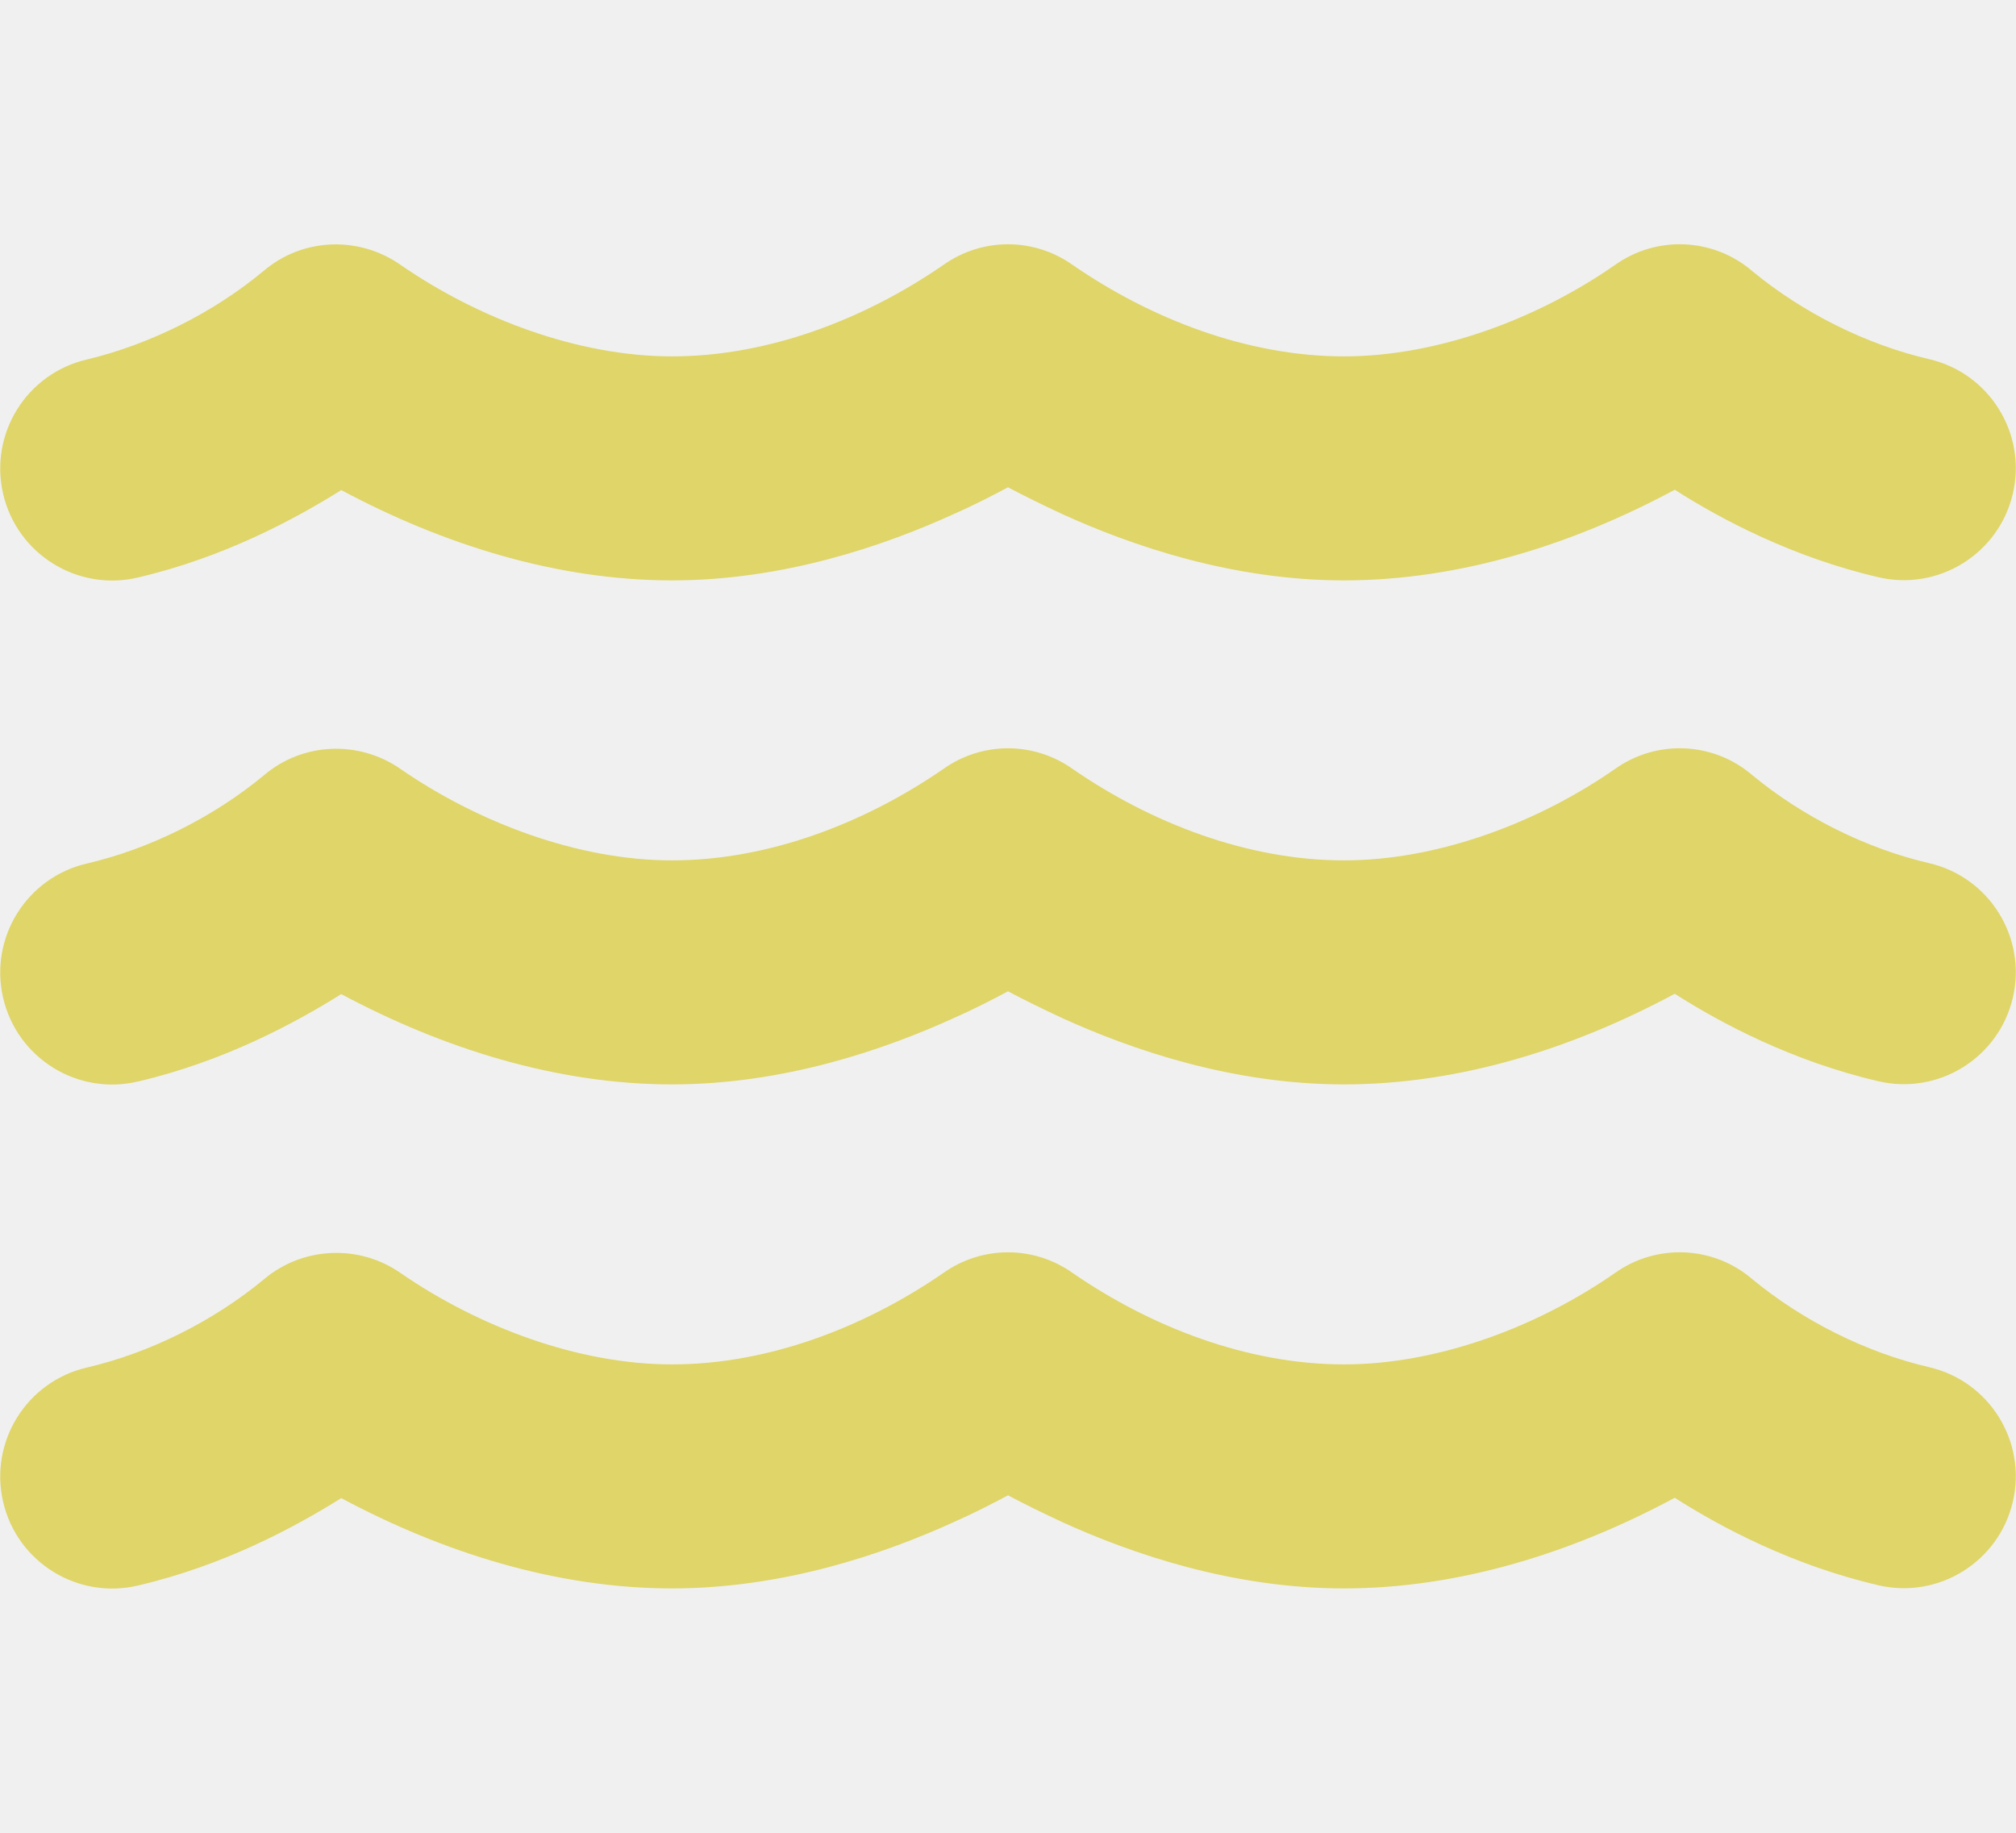
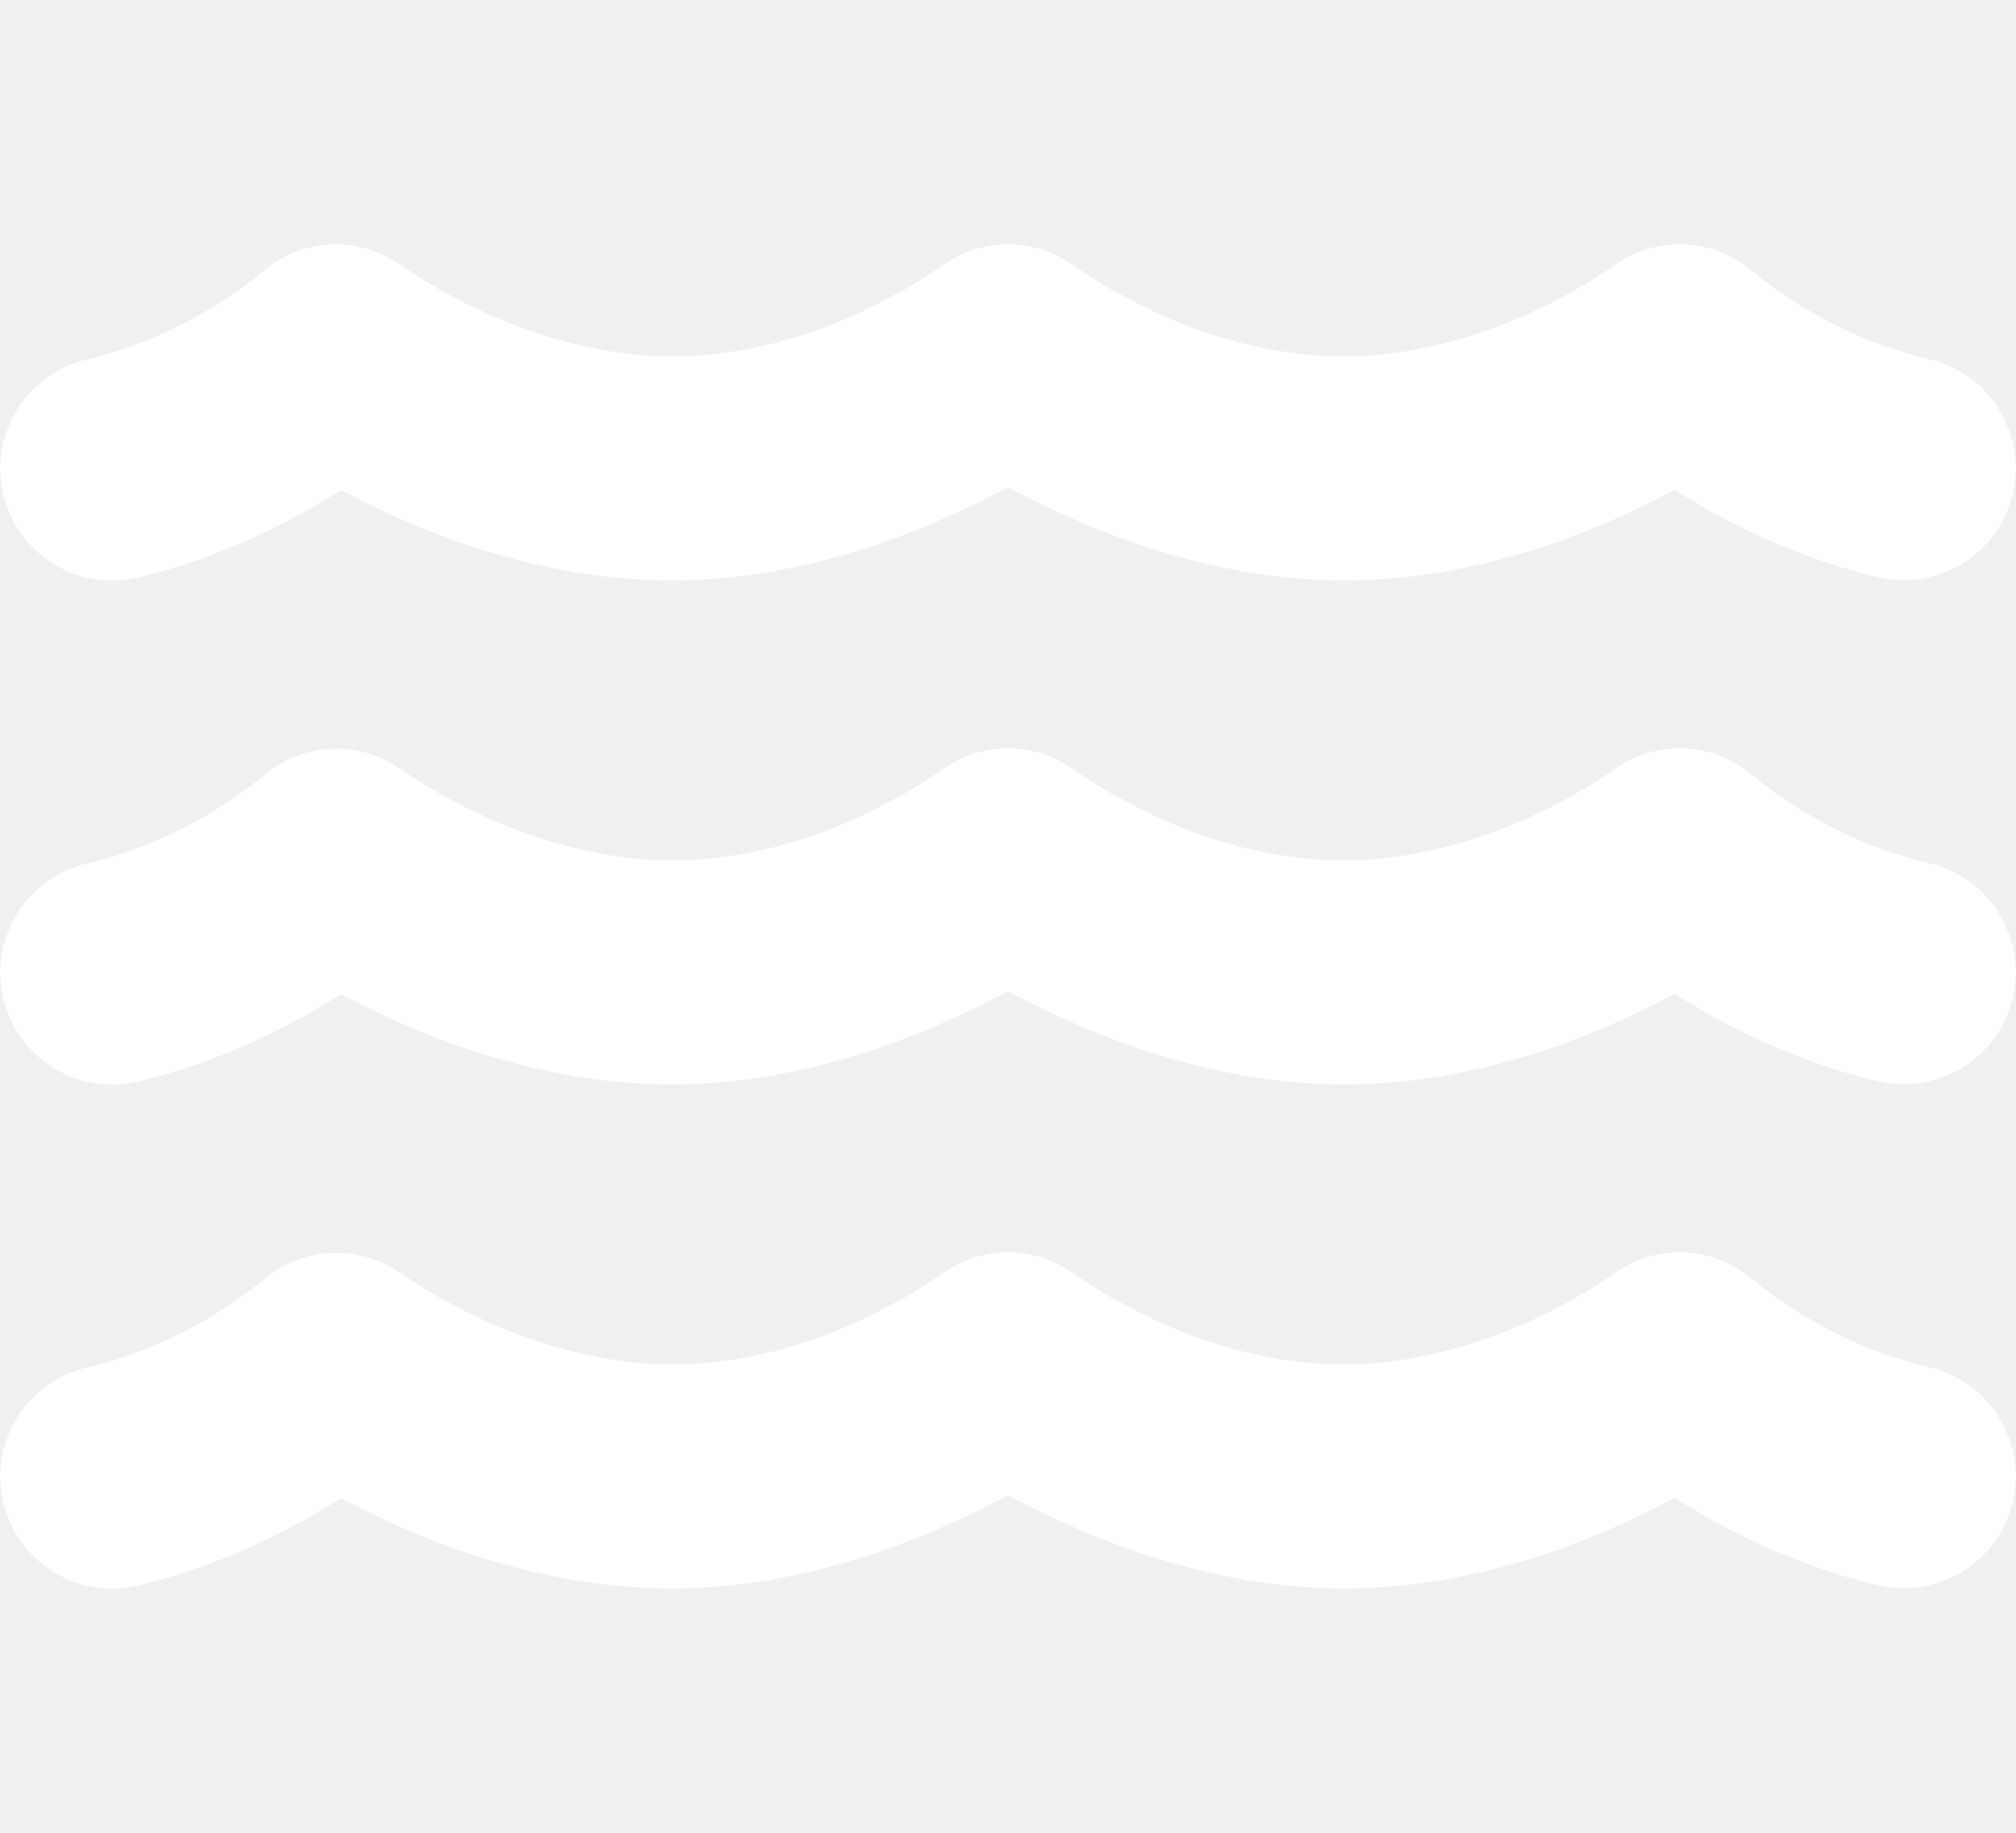
<svg xmlns="http://www.w3.org/2000/svg" height="20" width="22" viewBox="0 0 576 512">
-   <path fill="#dfd568" d="M269.5 69.9c11.1-7.9 25.9-7.9 37 0C329 85.4 356.5 96 384 96c26.9 0 55.4-10.8 77.4-26.1l0 0c11.9-8.5 28.1-7.8 39.2 1.7c14.4 11.9 32.5 21 50.6 25.2c17.2 4 27.9 21.2 23.9 38.4s-21.2 27.9-38.4 23.9c-24.5-5.7-44.9-16.5-58.2-25C449.5 149.7 417 160 384 160c-31.9 0-60.6-9.9-80.4-18.9c-5.8-2.7-11.1-5.3-15.6-7.7c-4.5 2.4-9.7 5.1-15.6 7.7c-19.8 9-48.5 18.9-80.4 18.9c-33 0-65.5-10.3-94.5-25.8c-13.4 8.4-33.7 19.3-58.2 25c-17.2 4-34.4-6.7-38.4-23.9s6.7-34.4 23.9-38.4C42.8 92.6 61 83.5 75.3 71.6c11.1-9.5 27.3-10.1 39.2-1.7l0 0C136.7 85.2 165.1 96 192 96c27.5 0 55-10.6 77.5-26.1zm37 288C329 373.4 356.5 384 384 384c26.9 0 55.4-10.8 77.4-26.1l0 0c11.9-8.5 28.1-7.8 39.2 1.7c14.4 11.9 32.5 21 50.6 25.2c17.2 4 27.9 21.2 23.9 38.4s-21.2 27.9-38.4 23.9c-24.5-5.7-44.9-16.5-58.2-25C449.5 437.7 417 448 384 448c-31.9 0-60.6-9.9-80.4-18.9c-5.8-2.7-11.1-5.3-15.6-7.7c-4.5 2.4-9.7 5.1-15.6 7.7c-19.8 9-48.5 18.9-80.4 18.9c-33 0-65.5-10.3-94.5-25.8c-13.4 8.4-33.7 19.3-58.2 25c-17.2 4-34.4-6.7-38.4-23.9s6.7-34.4 23.9-38.4c18.1-4.2 36.2-13.3 50.6-25.2c11.1-9.4 27.3-10.1 39.2-1.7l0 0C136.7 373.2 165.1 384 192 384c27.5 0 55-10.6 77.5-26.1c11.1-7.9 25.9-7.9 37 0zm0-144C329 229.4 356.5 240 384 240c26.9 0 55.4-10.8 77.4-26.1l0 0c11.9-8.5 28.1-7.8 39.2 1.7c14.4 11.9 32.5 21 50.6 25.2c17.2 4 27.9 21.2 23.9 38.4s-21.2 27.9-38.4 23.9c-24.5-5.7-44.9-16.5-58.2-25C449.5 293.7 417 304 384 304c-31.9 0-60.6-9.9-80.4-18.9c-5.8-2.7-11.1-5.3-15.6-7.7c-4.5 2.4-9.7 5.1-15.6 7.7c-19.8 9-48.5 18.9-80.4 18.9c-33 0-65.5-10.3-94.5-25.8c-13.4 8.4-33.7 19.3-58.2 25c-17.2 4-34.4-6.7-38.4-23.9s6.7-34.4 23.9-38.4c18.1-4.2 36.2-13.3 50.6-25.2c11.1-9.5 27.3-10.1 39.2-1.7l0 0C136.7 229.2 165.1 240 192 240c27.5 0 55-10.6 77.5-26.1c11.1-7.9 25.9-7.9 37 0z" />
+   <path fill="#FFF" d="M269.5 69.9c11.1-7.9 25.9-7.9 37 0C329 85.4 356.5 96 384 96c26.9 0 55.4-10.8 77.4-26.1l0 0c11.9-8.5 28.1-7.8 39.2 1.7c14.4 11.9 32.5 21 50.6 25.2c17.2 4 27.9 21.2 23.9 38.4s-21.2 27.9-38.4 23.9c-24.5-5.7-44.9-16.5-58.2-25C449.5 149.7 417 160 384 160c-31.9 0-60.6-9.9-80.4-18.9c-5.8-2.7-11.1-5.3-15.6-7.7c-4.5 2.4-9.7 5.1-15.6 7.7c-19.8 9-48.5 18.9-80.4 18.9c-33 0-65.5-10.3-94.5-25.8c-13.4 8.4-33.7 19.3-58.2 25c-17.2 4-34.4-6.7-38.4-23.9s6.7-34.4 23.9-38.4C42.8 92.6 61 83.5 75.3 71.6c11.1-9.5 27.3-10.1 39.2-1.7l0 0C136.7 85.2 165.1 96 192 96c27.5 0 55-10.6 77.5-26.1zm37 288C329 373.4 356.5 384 384 384c26.9 0 55.4-10.8 77.4-26.1l0 0c11.9-8.5 28.1-7.8 39.2 1.7c14.4 11.9 32.5 21 50.6 25.2c17.2 4 27.9 21.2 23.9 38.4s-21.2 27.9-38.4 23.9c-24.5-5.7-44.9-16.5-58.2-25C449.5 437.7 417 448 384 448c-31.9 0-60.6-9.9-80.4-18.9c-5.8-2.7-11.1-5.3-15.6-7.7c-4.5 2.4-9.7 5.1-15.6 7.7c-19.8 9-48.5 18.9-80.4 18.9c-33 0-65.5-10.3-94.5-25.8c-13.4 8.4-33.7 19.3-58.2 25c-17.2 4-34.4-6.7-38.4-23.9s6.7-34.4 23.9-38.4c18.1-4.2 36.2-13.3 50.6-25.2c11.1-9.4 27.3-10.1 39.2-1.7l0 0C136.7 373.2 165.1 384 192 384c27.5 0 55-10.6 77.5-26.1c11.1-7.9 25.9-7.9 37 0zm0-144C329 229.4 356.5 240 384 240c26.9 0 55.4-10.8 77.4-26.1l0 0c11.9-8.5 28.1-7.8 39.2 1.7c14.4 11.9 32.5 21 50.6 25.2c17.2 4 27.9 21.2 23.9 38.4s-21.2 27.9-38.4 23.9c-24.5-5.7-44.9-16.5-58.2-25C449.5 293.7 417 304 384 304c-31.9 0-60.6-9.9-80.4-18.9c-5.8-2.7-11.1-5.3-15.6-7.7c-4.5 2.4-9.7 5.1-15.6 7.7c-19.8 9-48.5 18.9-80.4 18.9c-33 0-65.5-10.3-94.5-25.8c-13.4 8.4-33.7 19.3-58.2 25c-17.2 4-34.4-6.7-38.4-23.9s6.7-34.4 23.9-38.4c18.1-4.2 36.2-13.3 50.6-25.2c11.1-9.5 27.3-10.1 39.2-1.7l0 0C136.7 229.2 165.1 240 192 240c27.5 0 55-10.6 77.5-26.1c11.1-7.9 25.9-7.9 37 0z" />
</svg>
